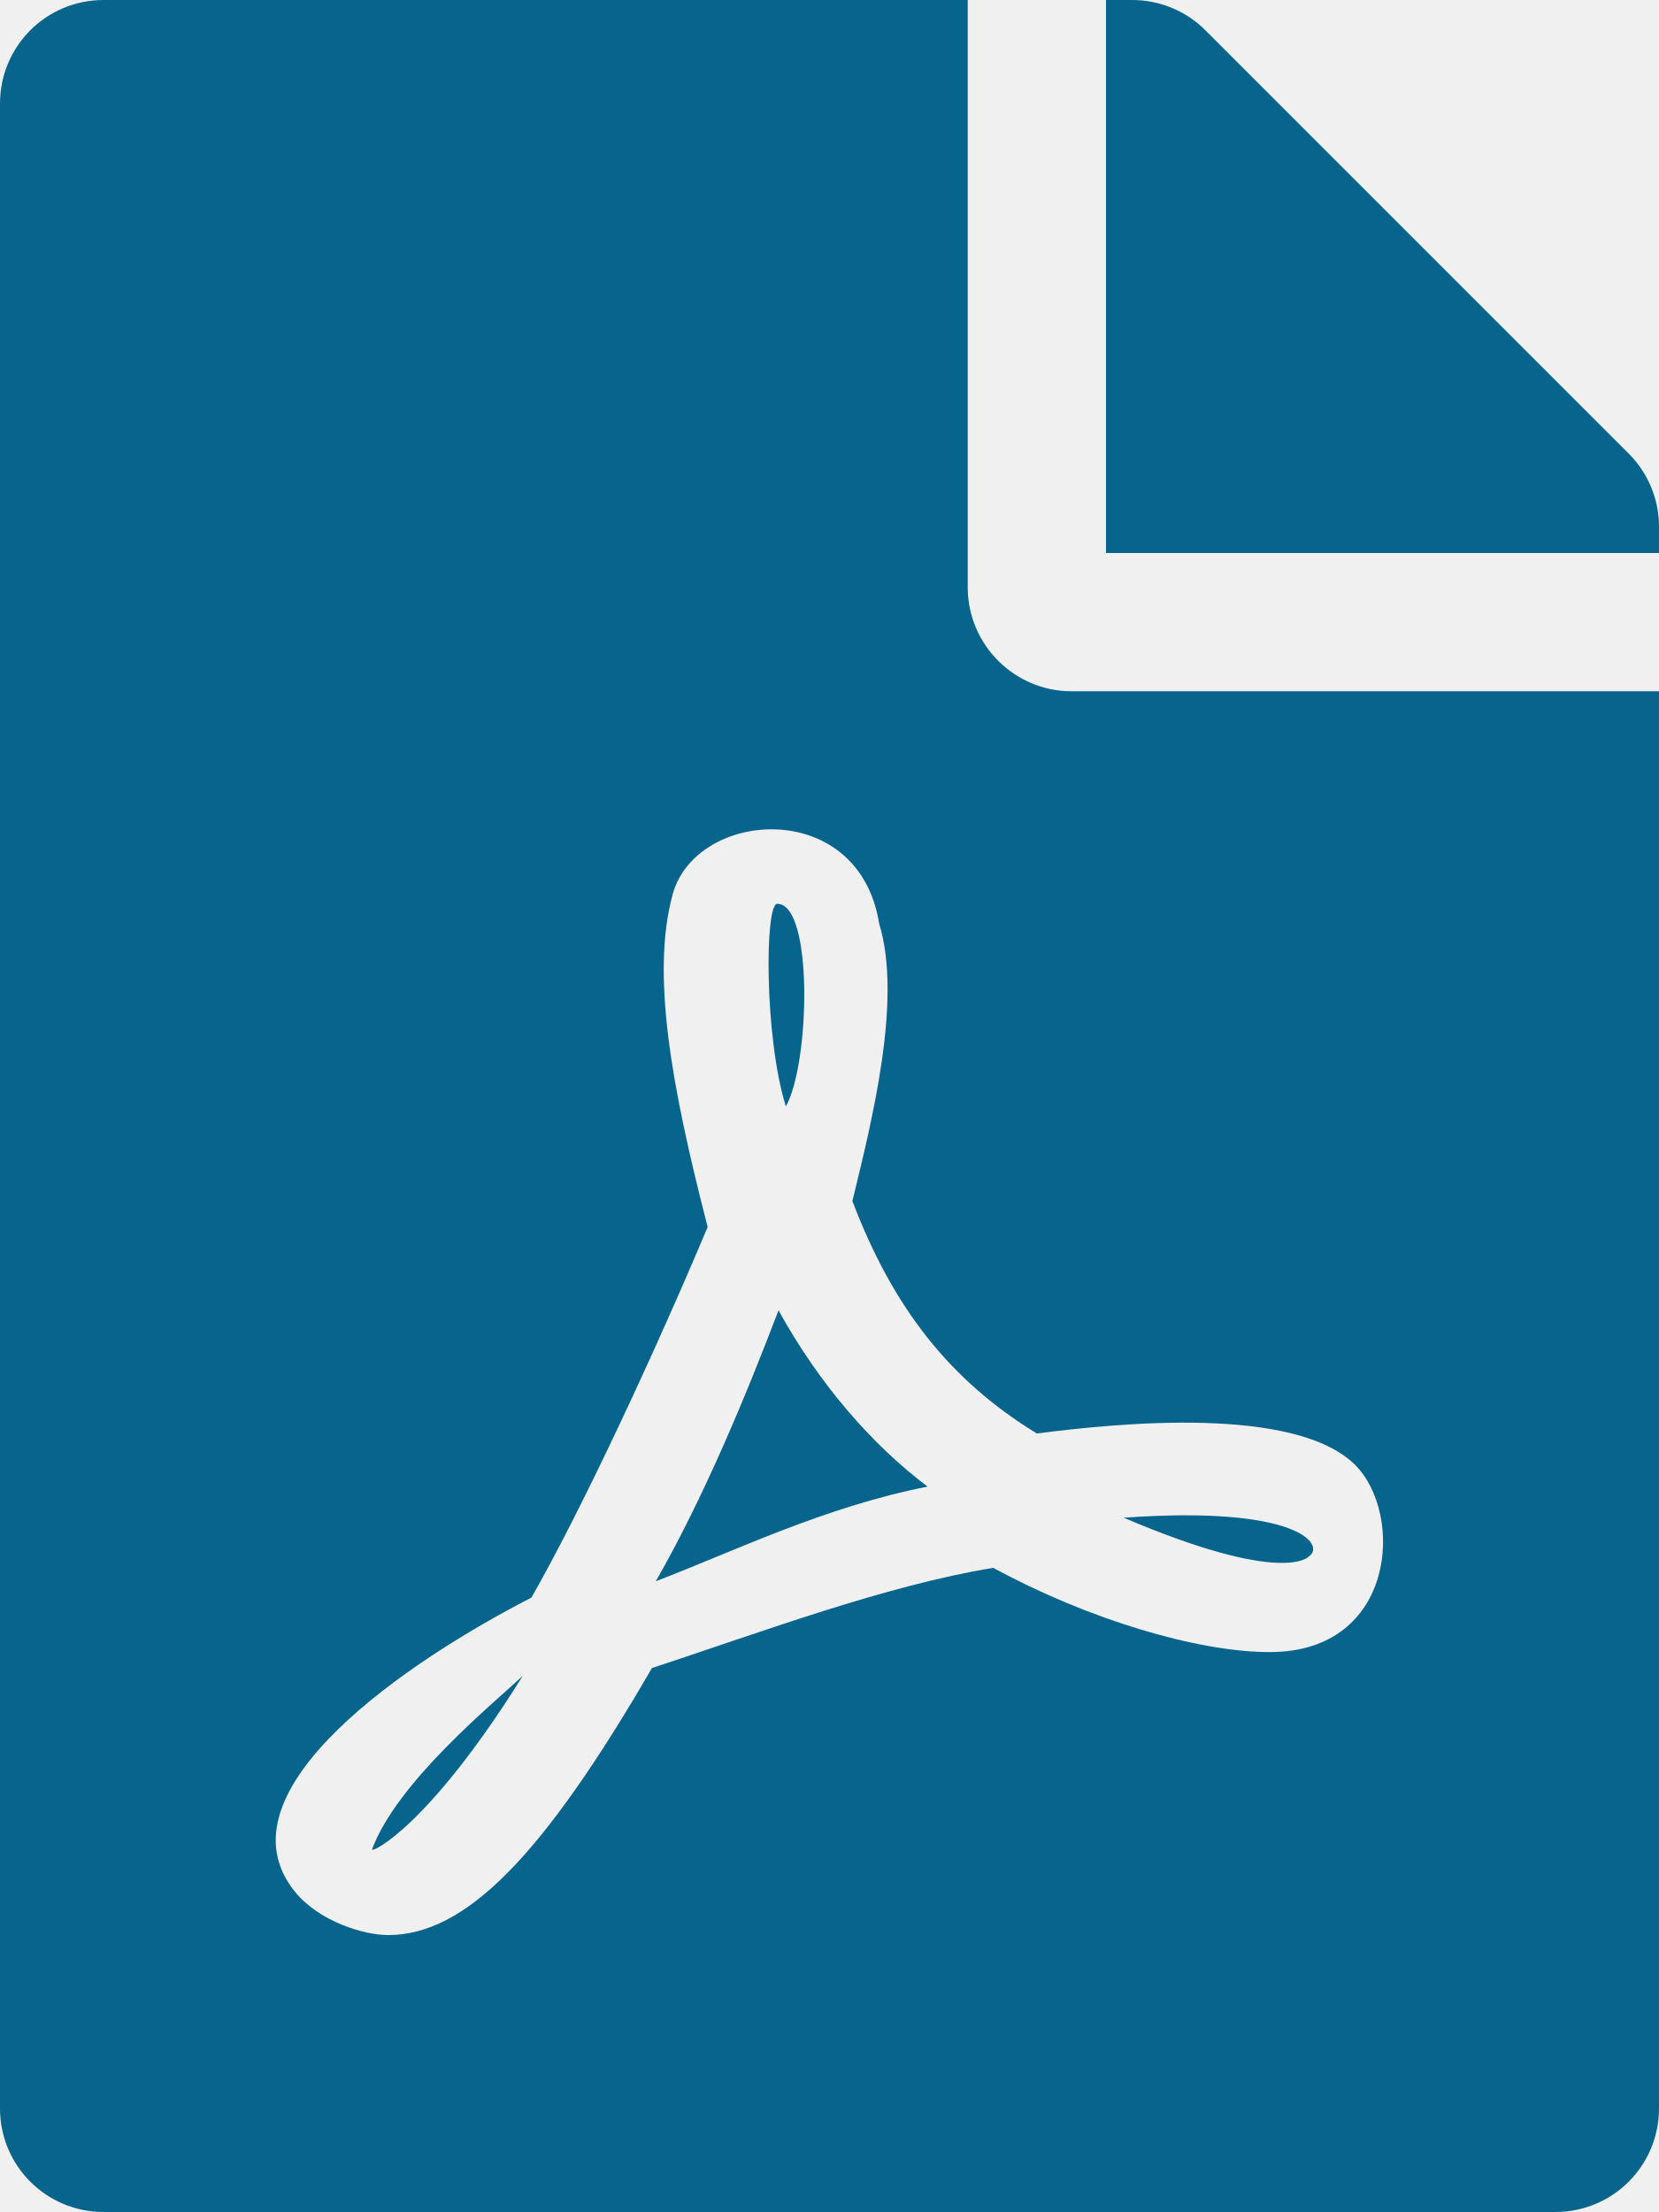
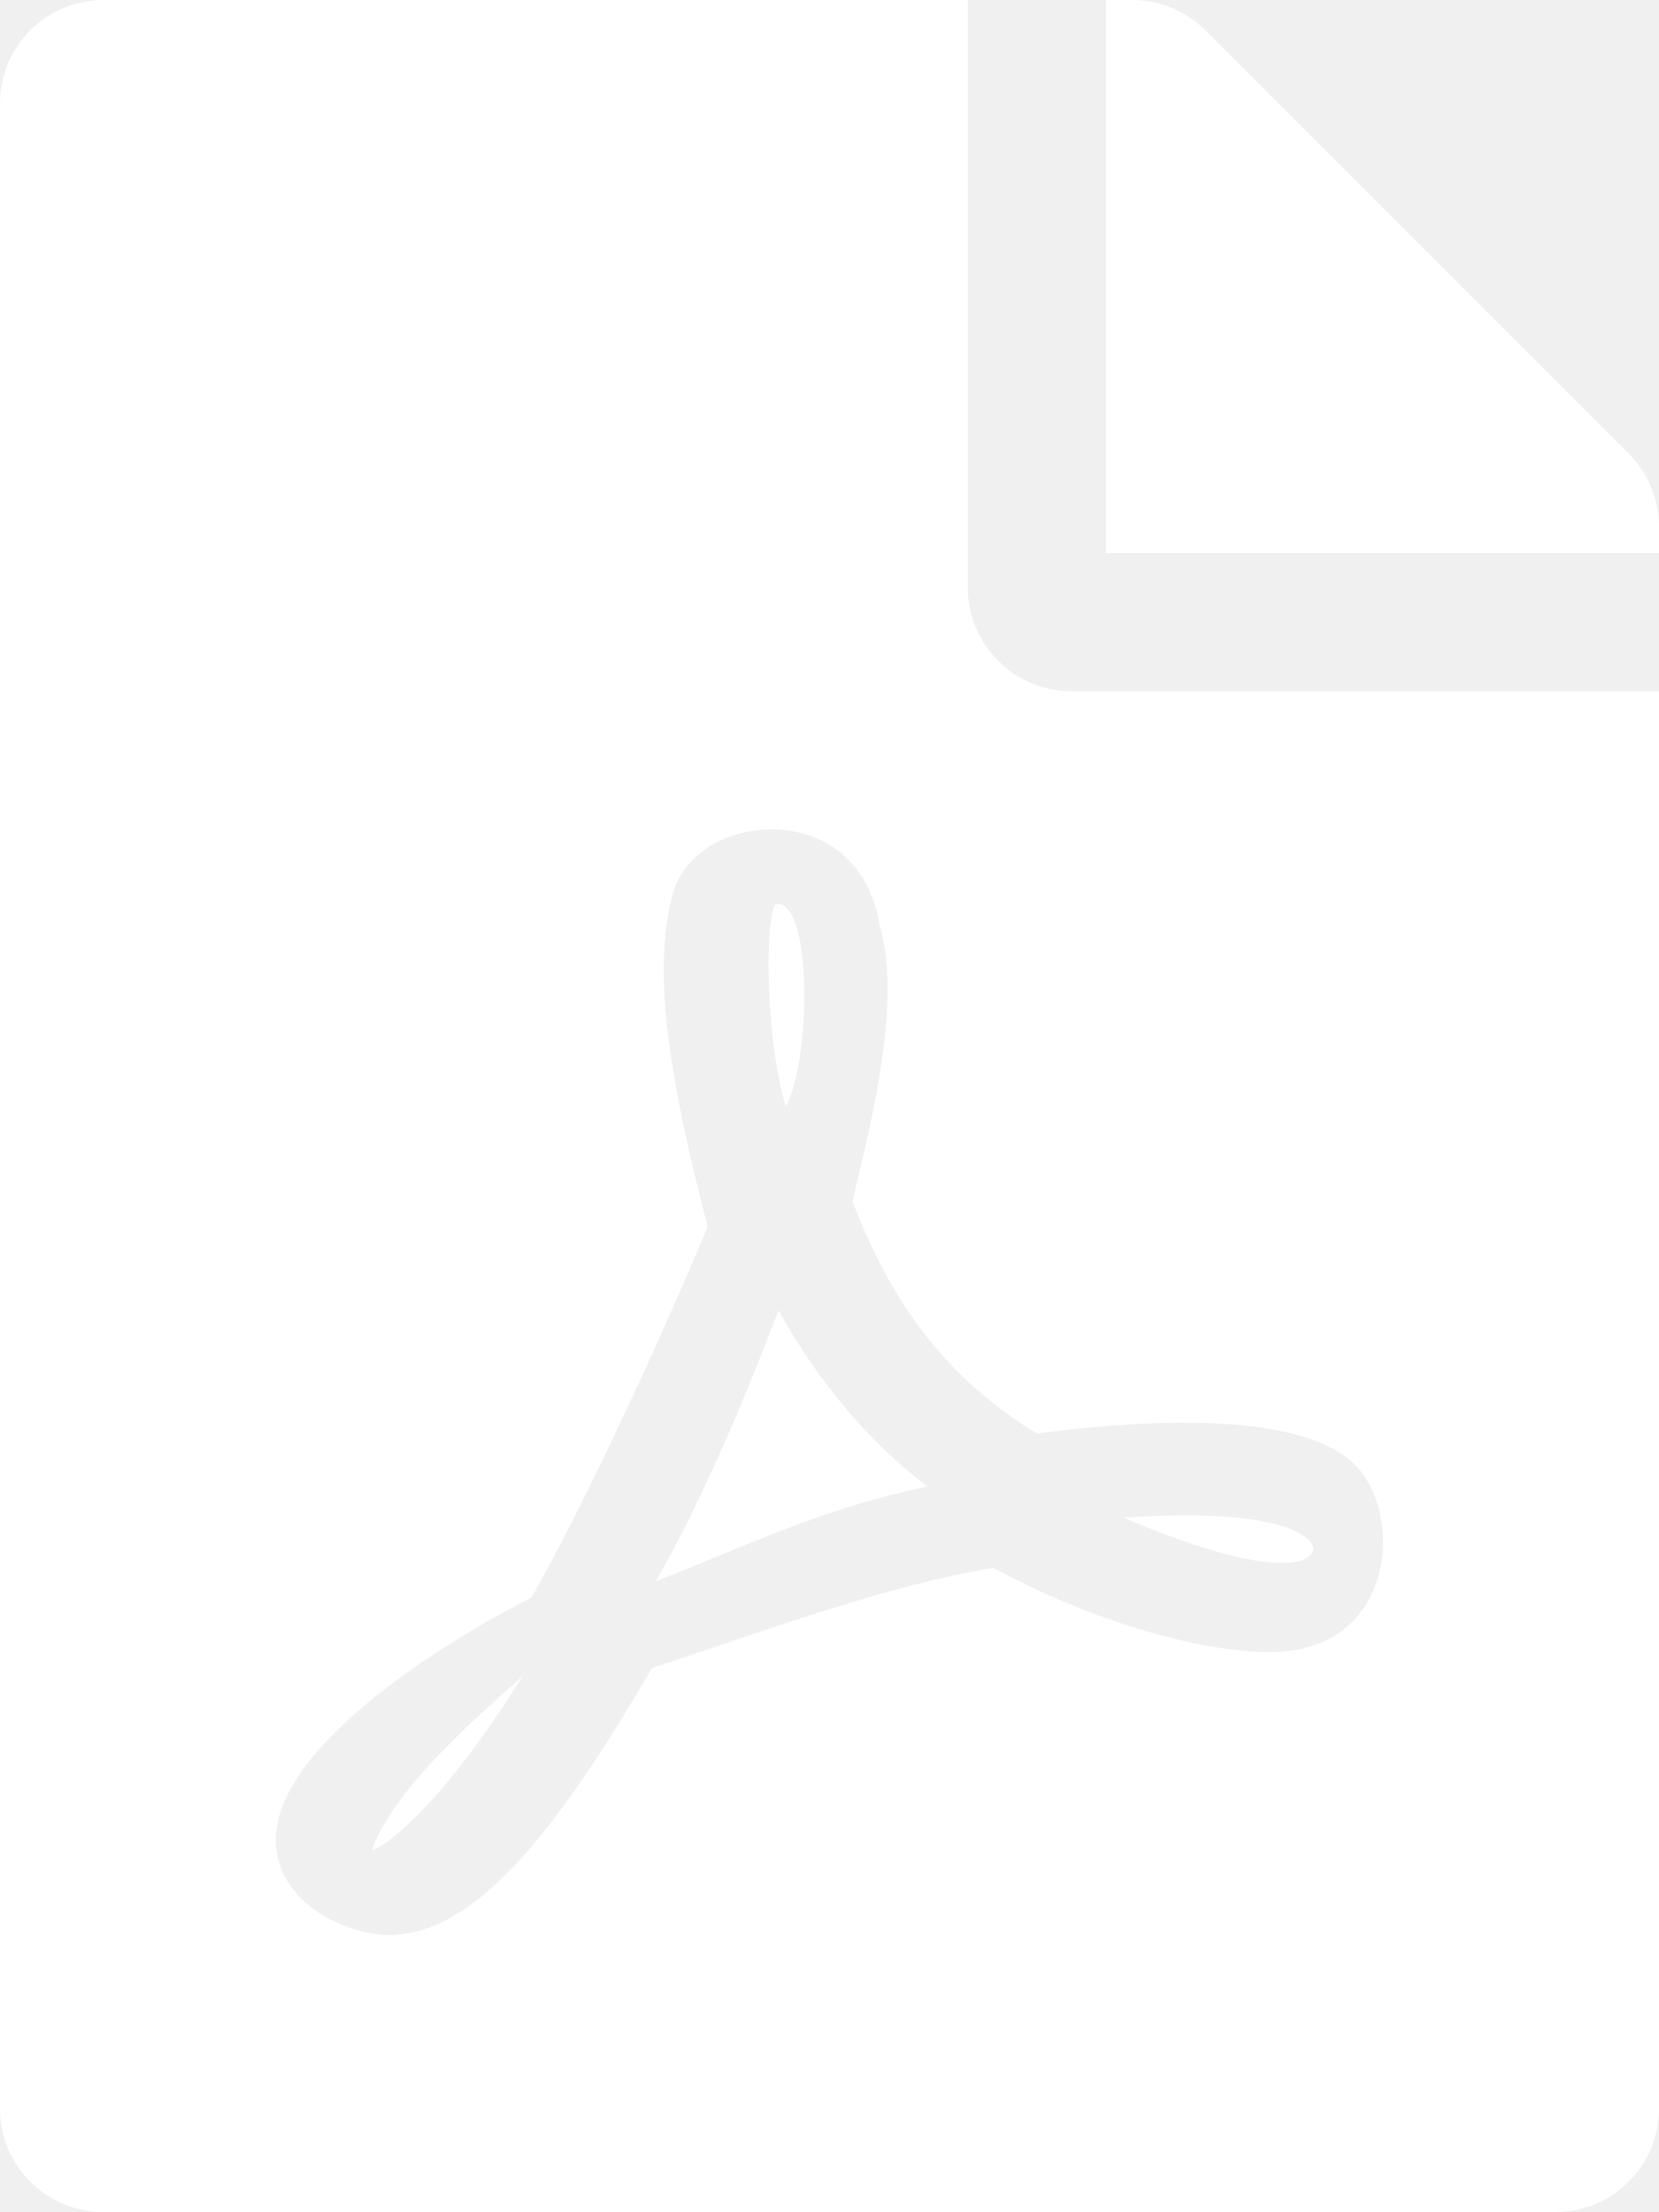
- <svg xmlns="http://www.w3.org/2000/svg" viewBox="0 0 384 512" fill="#07648d">
+ <svg xmlns="http://www.w3.org/2000/svg" viewBox="0 0 384 512" fill="#fff">
  <path d="M181.9 256.1c-5-16-4.9-46.9-2-46.9 8.4 0 7.6 36.9 2 46.9zm-1.7 47.2c-7.7 20.2-17.3 43.3-28.4 62.7 18.3-7 39-17.2 62.9-21.9-12.7-9.6-24.9-23.4-34.5-40.8zM86.1 428.1c0 .8 13.2-5.4 34.9-40.2-6.7 6.3-29.1 24.5-34.9 40.2zM248 160h136v328c0 13.3-10.7 24-24 24H24c-13.3 0-24-10.7-24-24V24C0 10.7 10.7 0 24 0h200v136c0 13.2 10.8 24 24 24zm-8 171.8c-20-12.2-33.3-29-42.7-53.8 4.5-18.5 11.6-46.6 6.2-64.2-4.7-29.4-42.4-26.5-47.8-6.8-5 18.3-.4 44.1 8.1 77-11.6 27.6-28.7 64.6-40.8 85.8-.1 0-.1.1-.2.1-27.1 13.9-73.6 44.5-54.5 68 5.6 6.9 16 10 21.5 10 17.9 0 35.7-18 61.1-61.8 25.8-8.5 54.1-19.1 79-23.2 21.7 11.8 47.1 19.5 64 19.5 29.2 0 31.2-32 19.7-43.4-13.9-13.6-54.3-9.7-73.6-7.2zM377 105L279 7c-4.5-4.5-10.6-7-17-7h-6v128h128v-6.1c0-6.3-2.5-12.4-7-16.9zm-74.1 255.3c4.1-2.7-2.5-11.9-42.8-9 37.1 15.8 42.8 9 42.8 9z" />
</svg>
